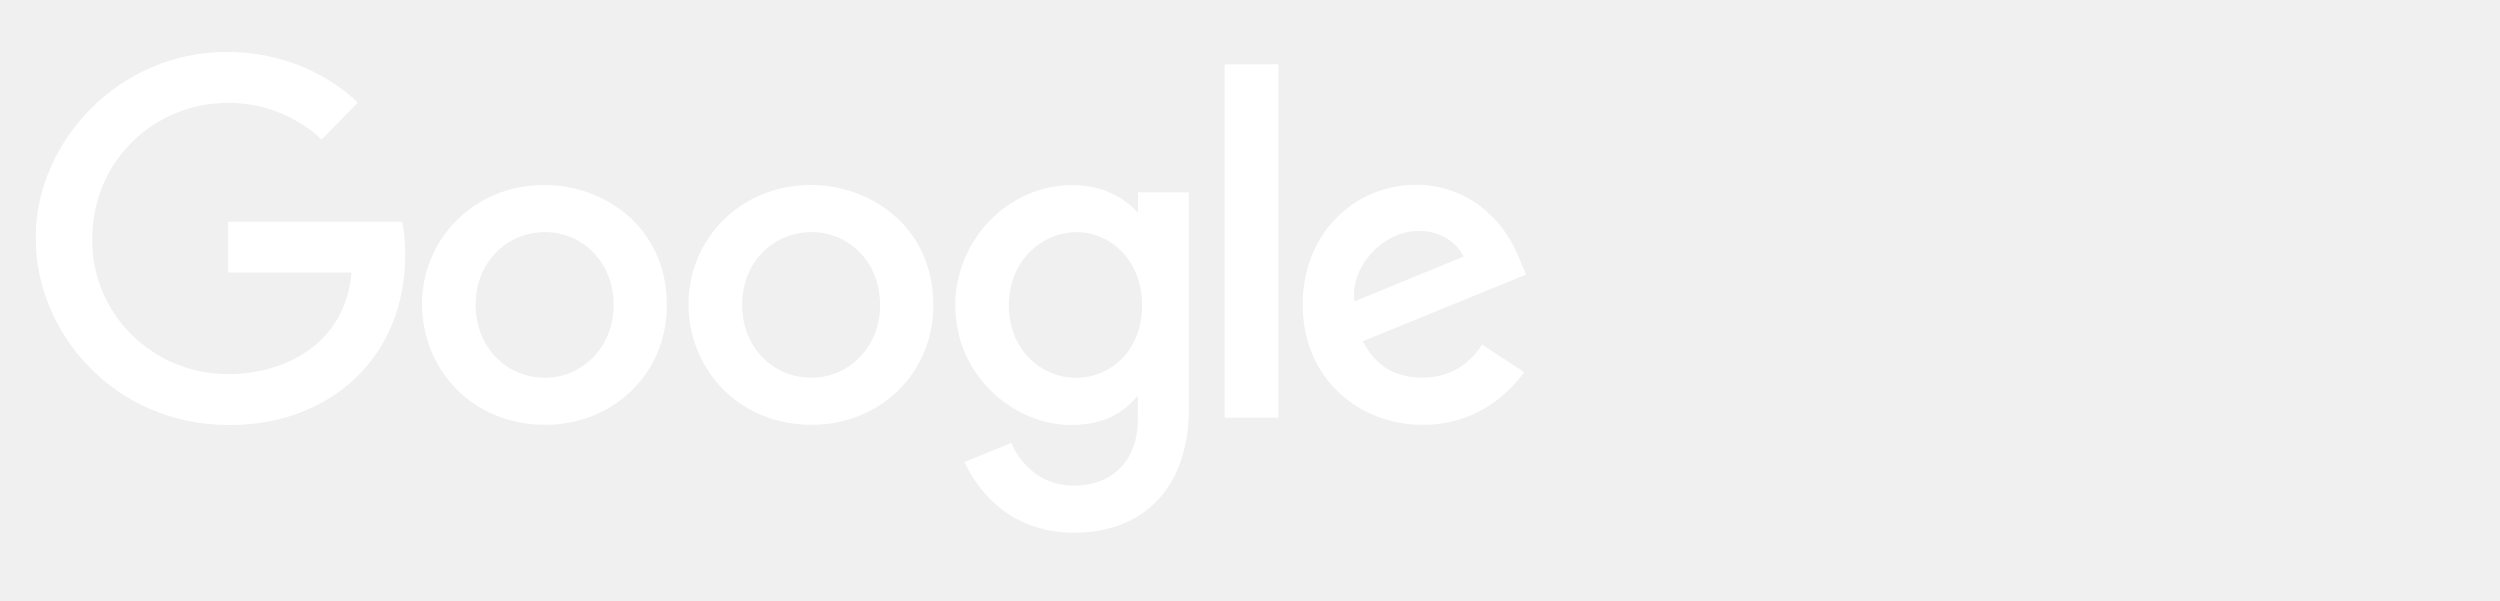
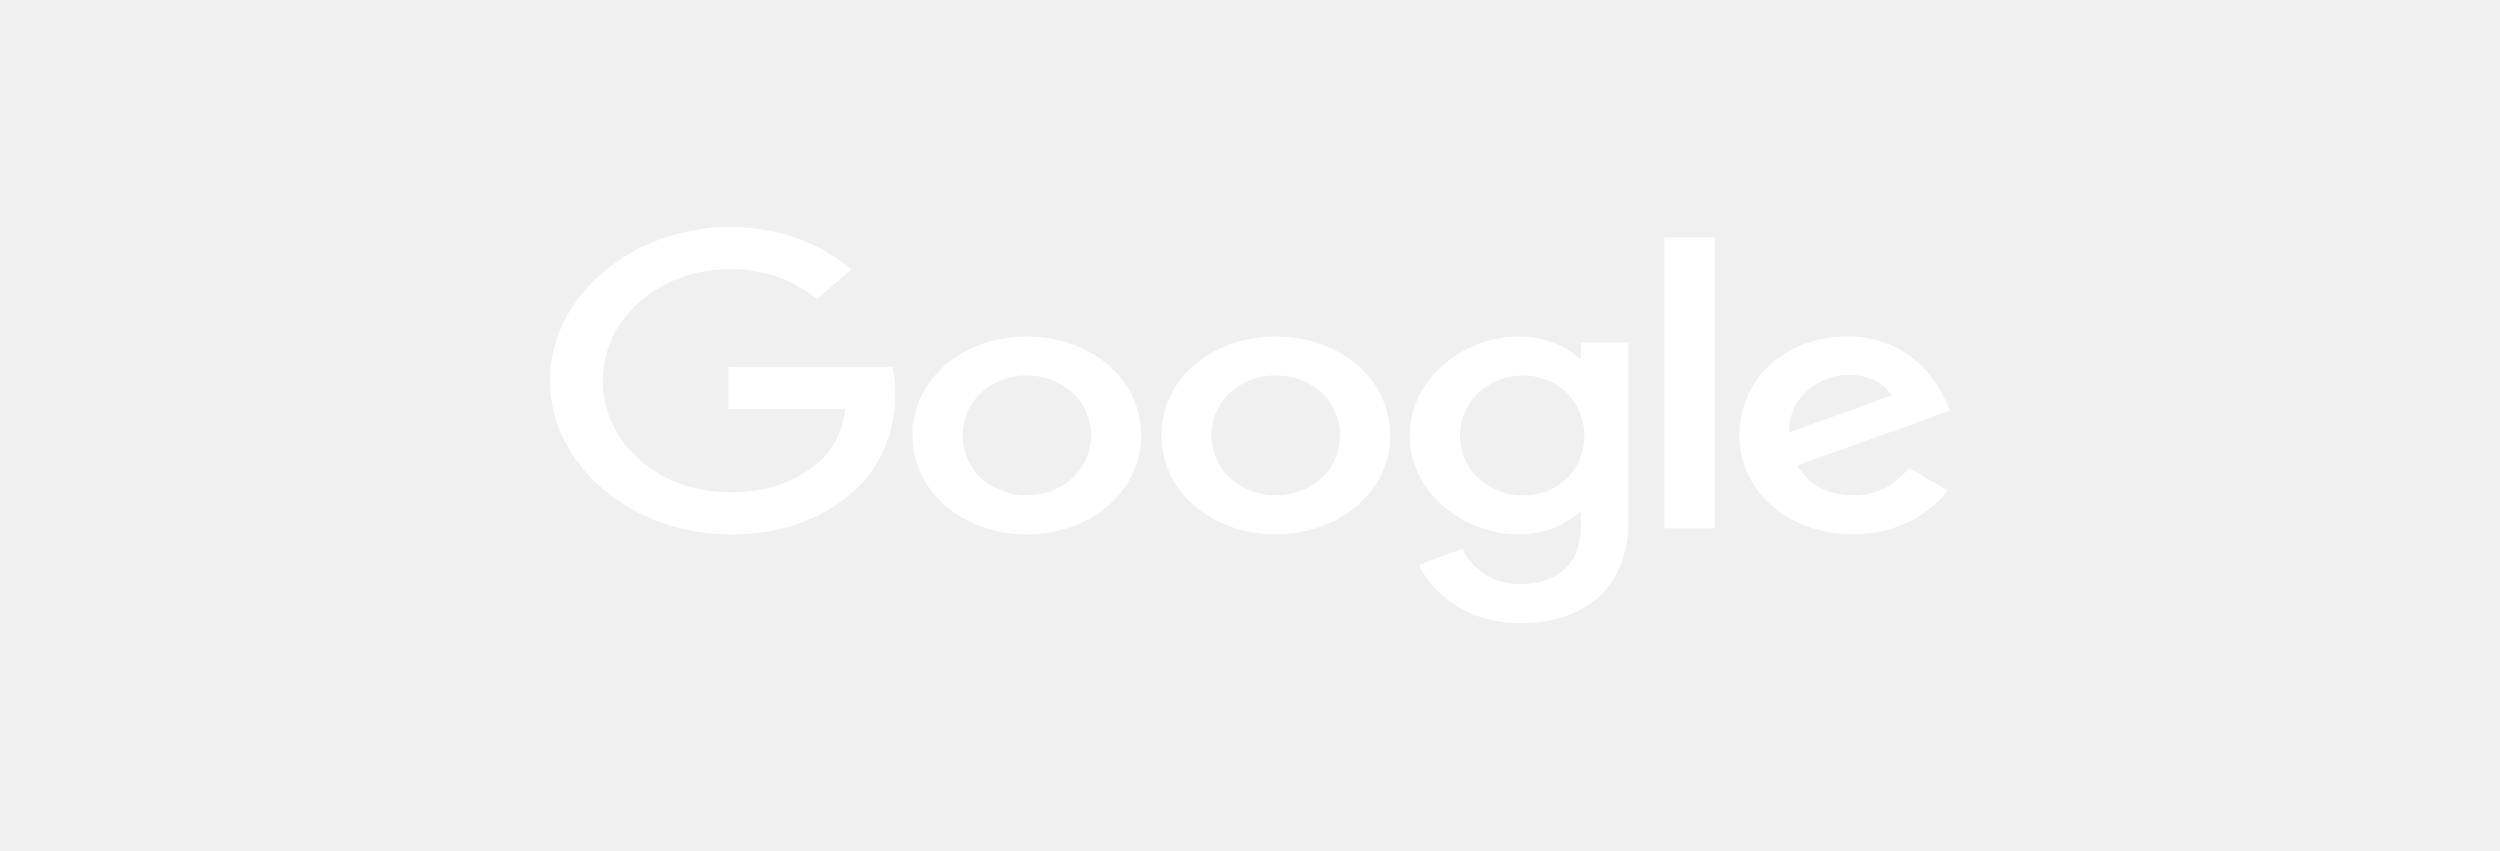
- <svg xmlns="http://www.w3.org/2000/svg" width="104" height="25" viewBox="0 0 104 25" fill="none">
-   <g clip-path="url(#clip0_421_4698)">
-     <g clip-path="url(#clip1_421_4698)">
-       <mask id="mask0_421_4698" style="mask-type:luminance" maskUnits="userSpaceOnUse" x="1" y="2" width="64" height="22">
-         <path d="M64.482 2.16H1.482V23.16H64.482V2.16Z" fill="white" />
-       </mask>
-       <g mask="url(#mask0_421_4698)">
-         <path d="M16.728 9.225H9.493V11.337H14.624C14.37 14.294 11.866 15.563 9.502 15.563C8.753 15.567 8.01 15.423 7.318 15.141C6.626 14.859 5.998 14.444 5.471 13.92C4.944 13.397 4.528 12.775 4.247 12.091C3.967 11.408 3.828 10.676 3.838 9.939C3.838 6.741 6.354 4.279 9.509 4.279C11.943 4.279 13.377 5.806 13.377 5.806L14.879 4.274C14.879 4.274 12.949 2.16 9.43 2.16C4.949 2.16 1.482 5.882 1.482 9.902C1.482 13.841 4.743 17.682 9.543 17.682C13.766 17.682 16.857 14.835 16.857 10.626C16.857 9.738 16.726 9.225 16.726 9.225H16.728Z" fill="white" />
-         <path d="M22.653 7.695C19.684 7.695 17.557 9.979 17.557 12.642C17.557 15.346 19.619 17.672 22.688 17.672C25.465 17.672 27.74 15.583 27.74 12.7C27.74 9.402 25.093 7.695 22.653 7.695ZM22.682 9.655C24.142 9.655 25.525 10.816 25.525 12.688C25.525 14.519 24.148 15.714 22.675 15.714C21.057 15.714 19.786 14.439 19.786 12.673C19.786 10.944 21.046 9.655 22.687 9.655H22.682Z" fill="white" />
-         <path d="M33.739 7.695C30.77 7.695 28.643 9.979 28.643 12.642C28.643 15.346 30.706 17.672 33.774 17.672C36.551 17.672 38.826 15.583 38.826 12.7C38.826 9.402 36.179 7.695 33.739 7.695ZM33.768 9.655C35.228 9.655 36.611 10.816 36.611 12.688C36.611 14.519 35.233 15.714 33.761 15.714C32.143 15.714 30.872 14.439 30.872 12.673C30.872 10.944 32.132 9.655 33.773 9.655H33.768Z" fill="white" />
-         <path d="M44.607 7.7C41.882 7.7 39.74 10.049 39.74 12.685C39.74 15.687 42.223 17.679 44.559 17.679C46.004 17.679 46.773 17.114 47.333 16.466V17.45C47.333 19.171 46.271 20.202 44.668 20.202C43.119 20.202 42.343 19.069 42.068 18.426L40.119 19.222C40.81 20.661 42.202 22.16 44.684 22.16C47.4 22.16 49.458 20.481 49.458 16.959V8H47.341V8.845C46.688 8.151 45.794 7.7 44.608 7.7H44.607ZM44.803 9.656C46.139 9.656 47.511 10.779 47.511 12.696C47.511 14.644 46.142 15.718 44.774 15.718C43.321 15.718 41.969 14.558 41.969 12.714C41.969 10.799 43.374 9.656 44.803 9.656Z" fill="white" />
-         <path d="M58.922 7.687C56.352 7.687 54.193 9.699 54.193 12.668C54.193 15.81 56.599 17.673 59.163 17.673C61.308 17.673 62.63 16.519 63.41 15.484L61.657 14.337C61.203 15.03 60.442 15.71 59.174 15.71C57.749 15.71 57.094 14.942 56.687 14.197L63.485 11.422L63.138 10.609C62.481 9.017 60.949 7.687 58.922 7.687ZM59.01 9.605C59.937 9.605 60.603 10.09 60.886 10.671L56.346 12.538C56.15 11.092 57.543 9.605 59.005 9.605H59.01Z" fill="white" />
-         <path d="M50.947 17.378H53.18V2.675H50.947V17.378Z" fill="white" />
-       </g>
-     </g>
-   </g>
-   <defs>
-     <clipPath id="clip0_421_4698">
-       <rect width="64" height="22" fill="white" transform="translate(0.982422 1.66016)" />
-     </clipPath>
-     <clipPath id="clip1_421_4698">
-       <rect width="64" height="22" fill="white" transform="translate(0.982422 1.66016)" />
-     </clipPath>
-   </defs>
+ <svg xmlns="http://www.w3.org/2000/svg" width="150" height="51" viewBox="0 0 150 51" fill="none">
+   <path d="M43.345 13.617H44.092C46.686 13.666 49.237 14.57 51.069 16.171C50.392 16.77 49.702 17.344 49.039 17.943C48.011 17.136 46.77 16.513 45.417 16.293C43.416 15.927 41.26 16.256 39.582 17.246C37.75 18.285 36.51 20.044 36.242 21.926C35.946 23.784 36.552 25.739 37.947 27.18C39.286 28.586 41.33 29.465 43.444 29.526C45.417 29.624 47.475 29.099 48.913 27.901C50.04 27.058 50.562 25.775 50.731 24.529C48.391 24.529 46.051 24.541 43.712 24.529V22.012H53.563C54.071 24.712 53.338 27.755 50.97 29.685C49.392 31.054 47.207 31.86 44.98 32.019C42.824 32.203 40.597 31.848 38.68 30.944C36.383 29.881 34.551 28.085 33.649 25.971C32.803 24.028 32.789 21.828 33.578 19.873C34.297 18.089 35.678 16.513 37.454 15.413C39.16 14.326 41.231 13.727 43.345 13.617Z" fill="white" />
+   <path d="M99.861 14.254H102.877V31.703C101.877 31.703 100.862 31.715 99.861 31.691C99.875 25.887 99.861 20.07 99.861 14.254Z" fill="white" />
+   <path d="M60.272 20.3C62.133 19.994 64.148 20.337 65.684 21.302C67.08 22.157 68.052 23.501 68.348 24.968C68.729 26.666 68.249 28.523 66.981 29.867C65.614 31.37 63.373 32.177 61.188 32.055C59.187 31.957 57.242 31.089 56.058 29.672C54.719 28.108 54.395 25.957 55.128 24.124C55.861 22.157 57.933 20.654 60.272 20.3ZM60.695 22.621C59.934 22.793 59.229 23.171 58.722 23.709C57.355 25.126 57.439 27.436 58.947 28.755C59.807 29.513 61.104 29.867 62.302 29.66C63.415 29.489 64.388 28.841 64.923 27.986C65.853 26.532 65.586 24.528 64.162 23.391C63.246 22.658 61.907 22.353 60.695 22.621Z" fill="white" />
+   <path d="M75.211 20.301C77.339 19.946 79.665 20.459 81.257 21.755C83.851 23.771 84.133 27.547 81.92 29.868C80.581 31.335 78.411 32.141 76.268 32.056C74.225 32.007 72.209 31.127 70.997 29.673C69.63 28.072 69.334 25.873 70.109 24.003C70.884 22.097 72.914 20.643 75.211 20.301ZM75.634 22.622C74.873 22.793 74.168 23.172 73.661 23.698C72.308 25.091 72.364 27.363 73.816 28.695C74.676 29.489 76.015 29.881 77.255 29.661C78.354 29.477 79.341 28.842 79.876 27.986C80.792 26.52 80.525 24.516 79.087 23.38C78.171 22.647 76.832 22.354 75.634 22.622Z" fill="white" />
+   <path d="M87.882 21.01C89.502 20.13 91.659 19.886 93.406 20.643C93.956 20.851 94.407 21.205 94.844 21.56C94.858 21.23 94.844 20.888 94.858 20.546C95.802 20.558 96.747 20.546 97.705 20.558V31.335C97.691 32.96 97.212 34.683 95.859 35.868C94.379 37.176 92.11 37.579 90.066 37.31C87.882 37.029 85.979 35.648 85.133 33.901C85.979 33.547 86.867 33.266 87.741 32.936C88.234 33.938 89.235 34.793 90.489 34.989C91.743 35.184 93.195 34.915 94.012 34.011C94.886 33.082 94.886 31.811 94.844 30.675C94.196 31.225 93.449 31.714 92.547 31.897C90.588 32.374 88.431 31.787 86.923 30.639C85.401 29.49 84.499 27.718 84.584 25.959C84.626 23.967 85.922 22.048 87.882 21.01ZM90.799 22.574C89.939 22.696 89.136 23.111 88.586 23.686C87.261 25.054 87.261 27.242 88.6 28.586C89.361 29.38 90.588 29.82 91.772 29.71C92.885 29.612 93.914 29.001 94.463 28.158C95.394 26.728 95.239 24.785 93.984 23.539C93.209 22.769 91.969 22.391 90.799 22.574Z" fill="white" />
+   <path d="M106.5 21.633C108.191 20.264 110.799 19.8 112.969 20.521C115.027 21.193 116.338 22.891 117 24.639C113.942 25.738 110.898 26.826 107.839 27.926C108.262 28.622 108.91 29.258 109.784 29.514C111.01 29.893 112.476 29.759 113.505 29.05C113.914 28.781 114.238 28.427 114.548 28.084C115.323 28.537 116.098 28.977 116.873 29.429C115.774 30.858 113.928 31.86 111.94 32.019C109.742 32.251 107.402 31.518 105.979 30.027C103.639 27.681 103.865 23.747 106.5 21.633ZM108.008 23.893C107.529 24.492 107.332 25.225 107.346 25.946C109.389 25.213 111.433 24.48 113.477 23.735C113.138 23.05 112.321 22.635 111.489 22.525C110.151 22.317 108.755 22.94 108.008 23.893Z" fill="white" />
</svg>
